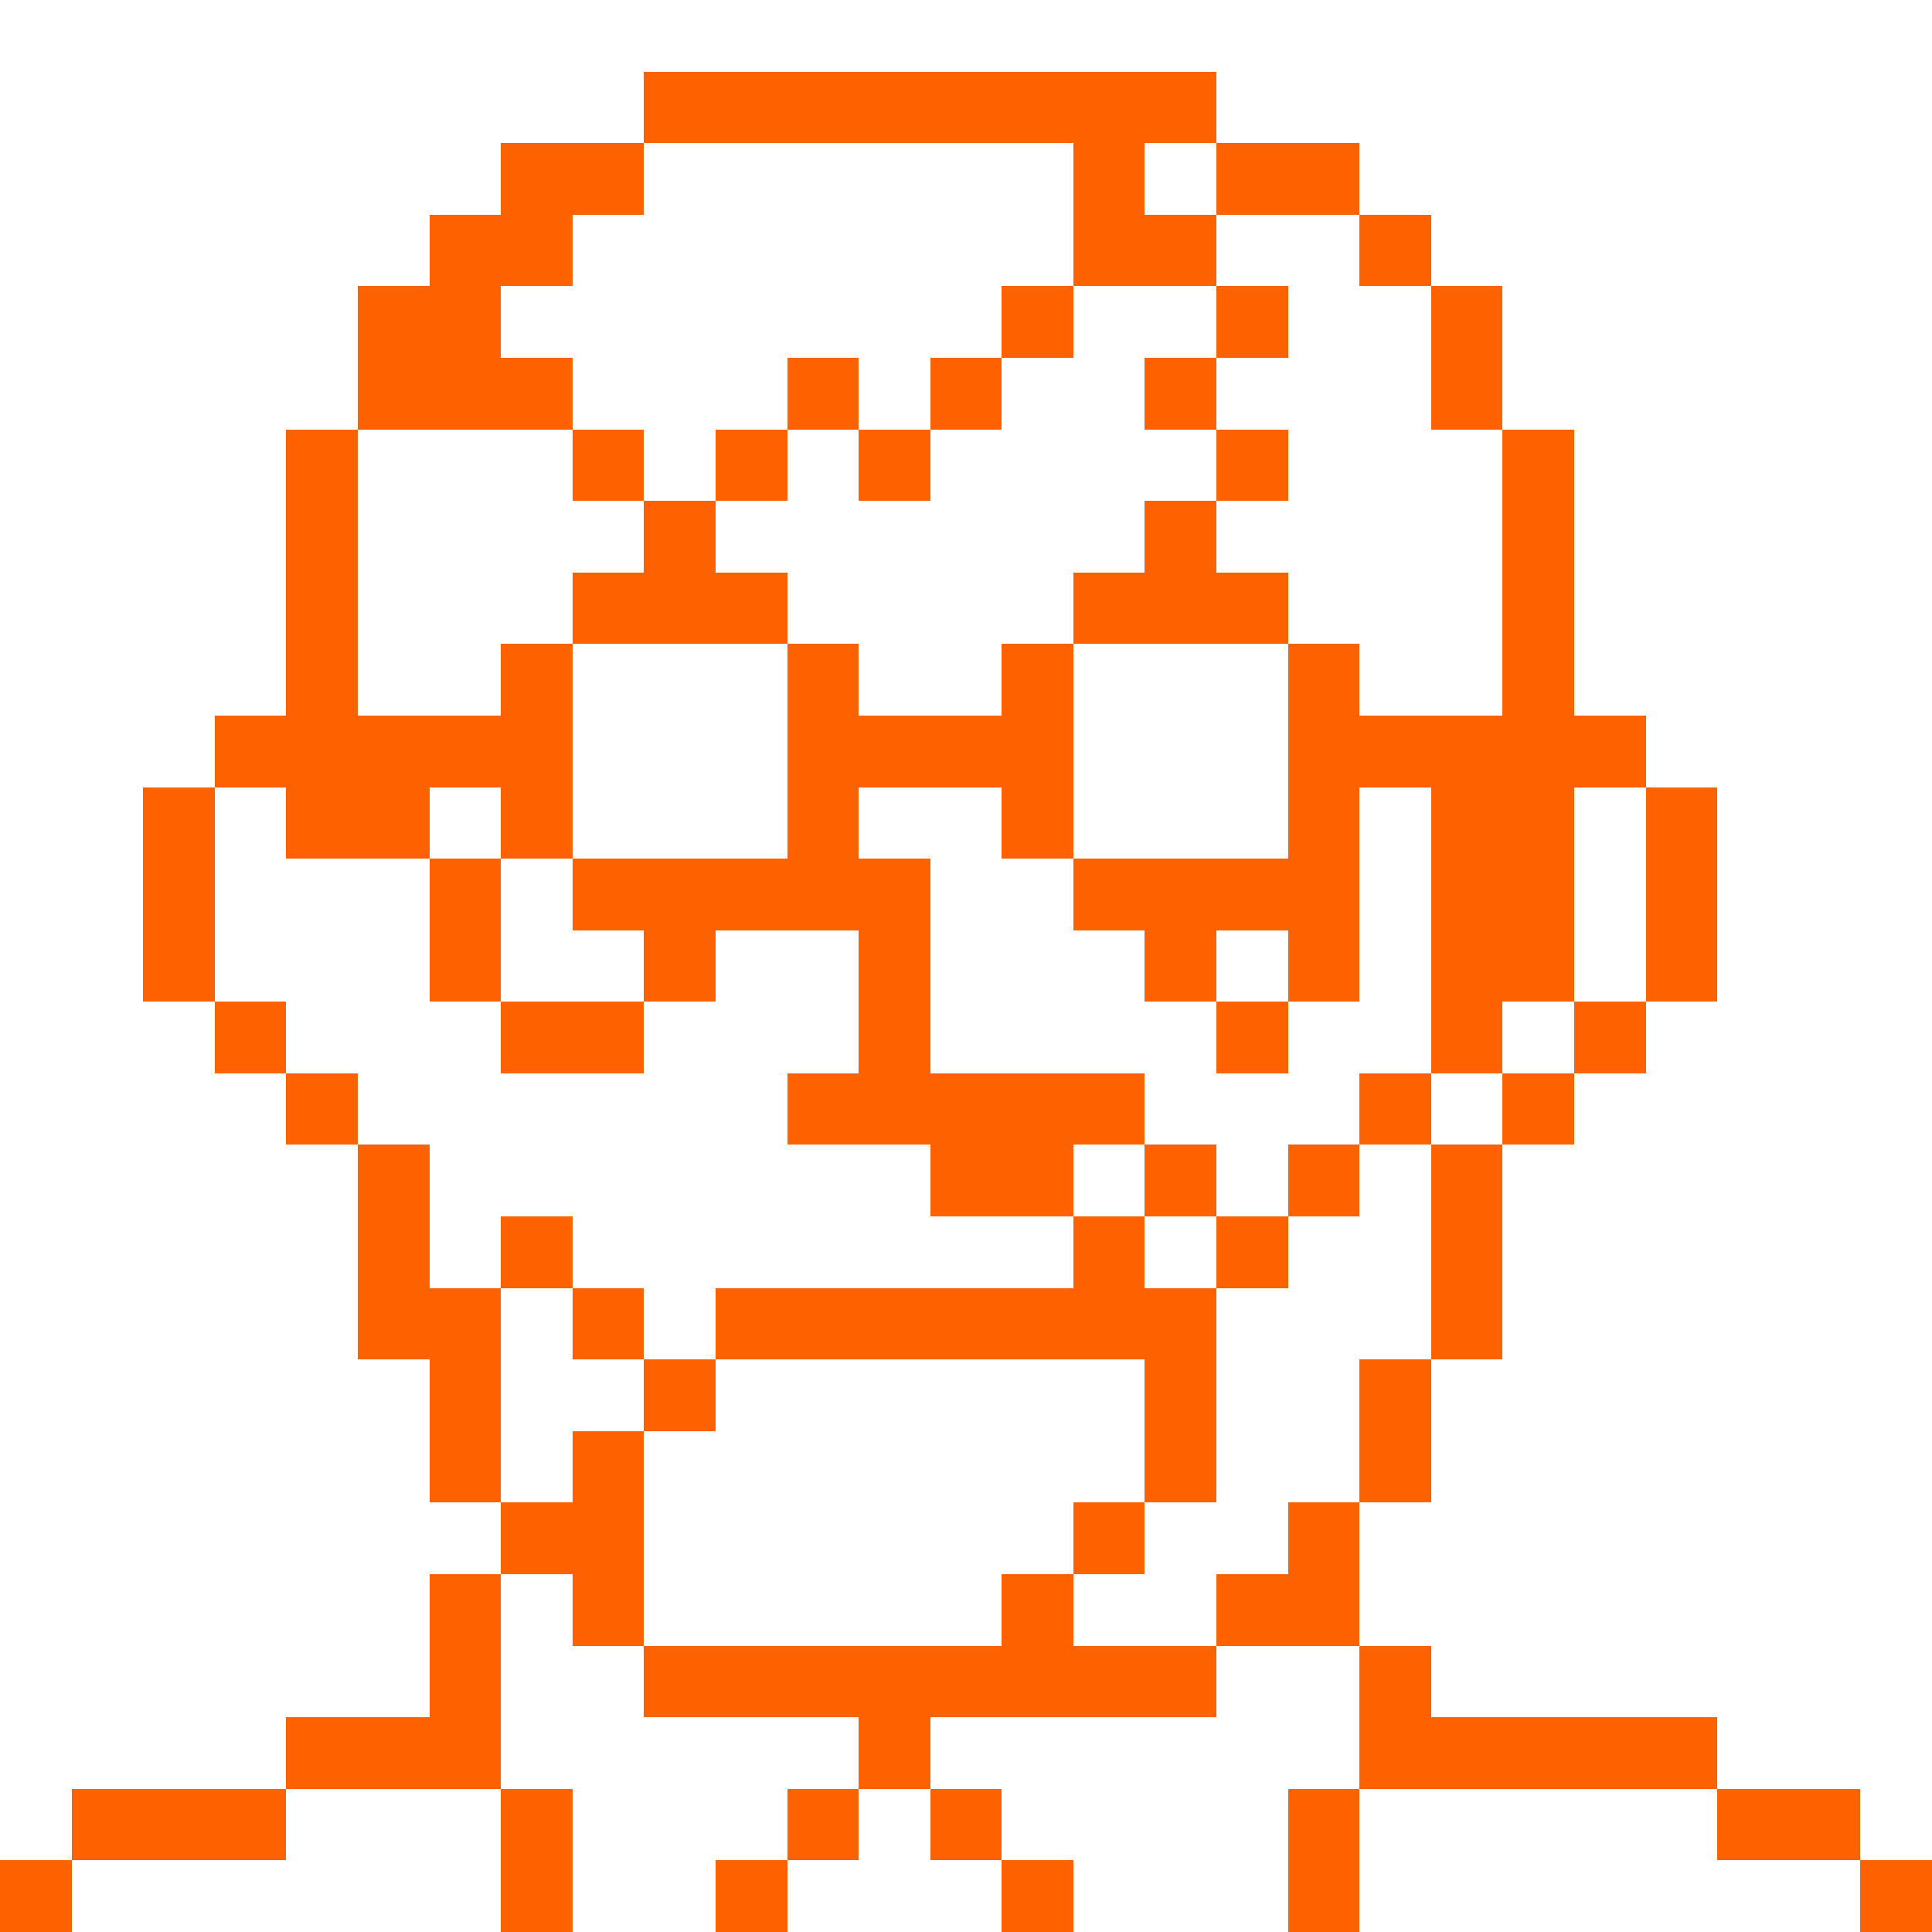
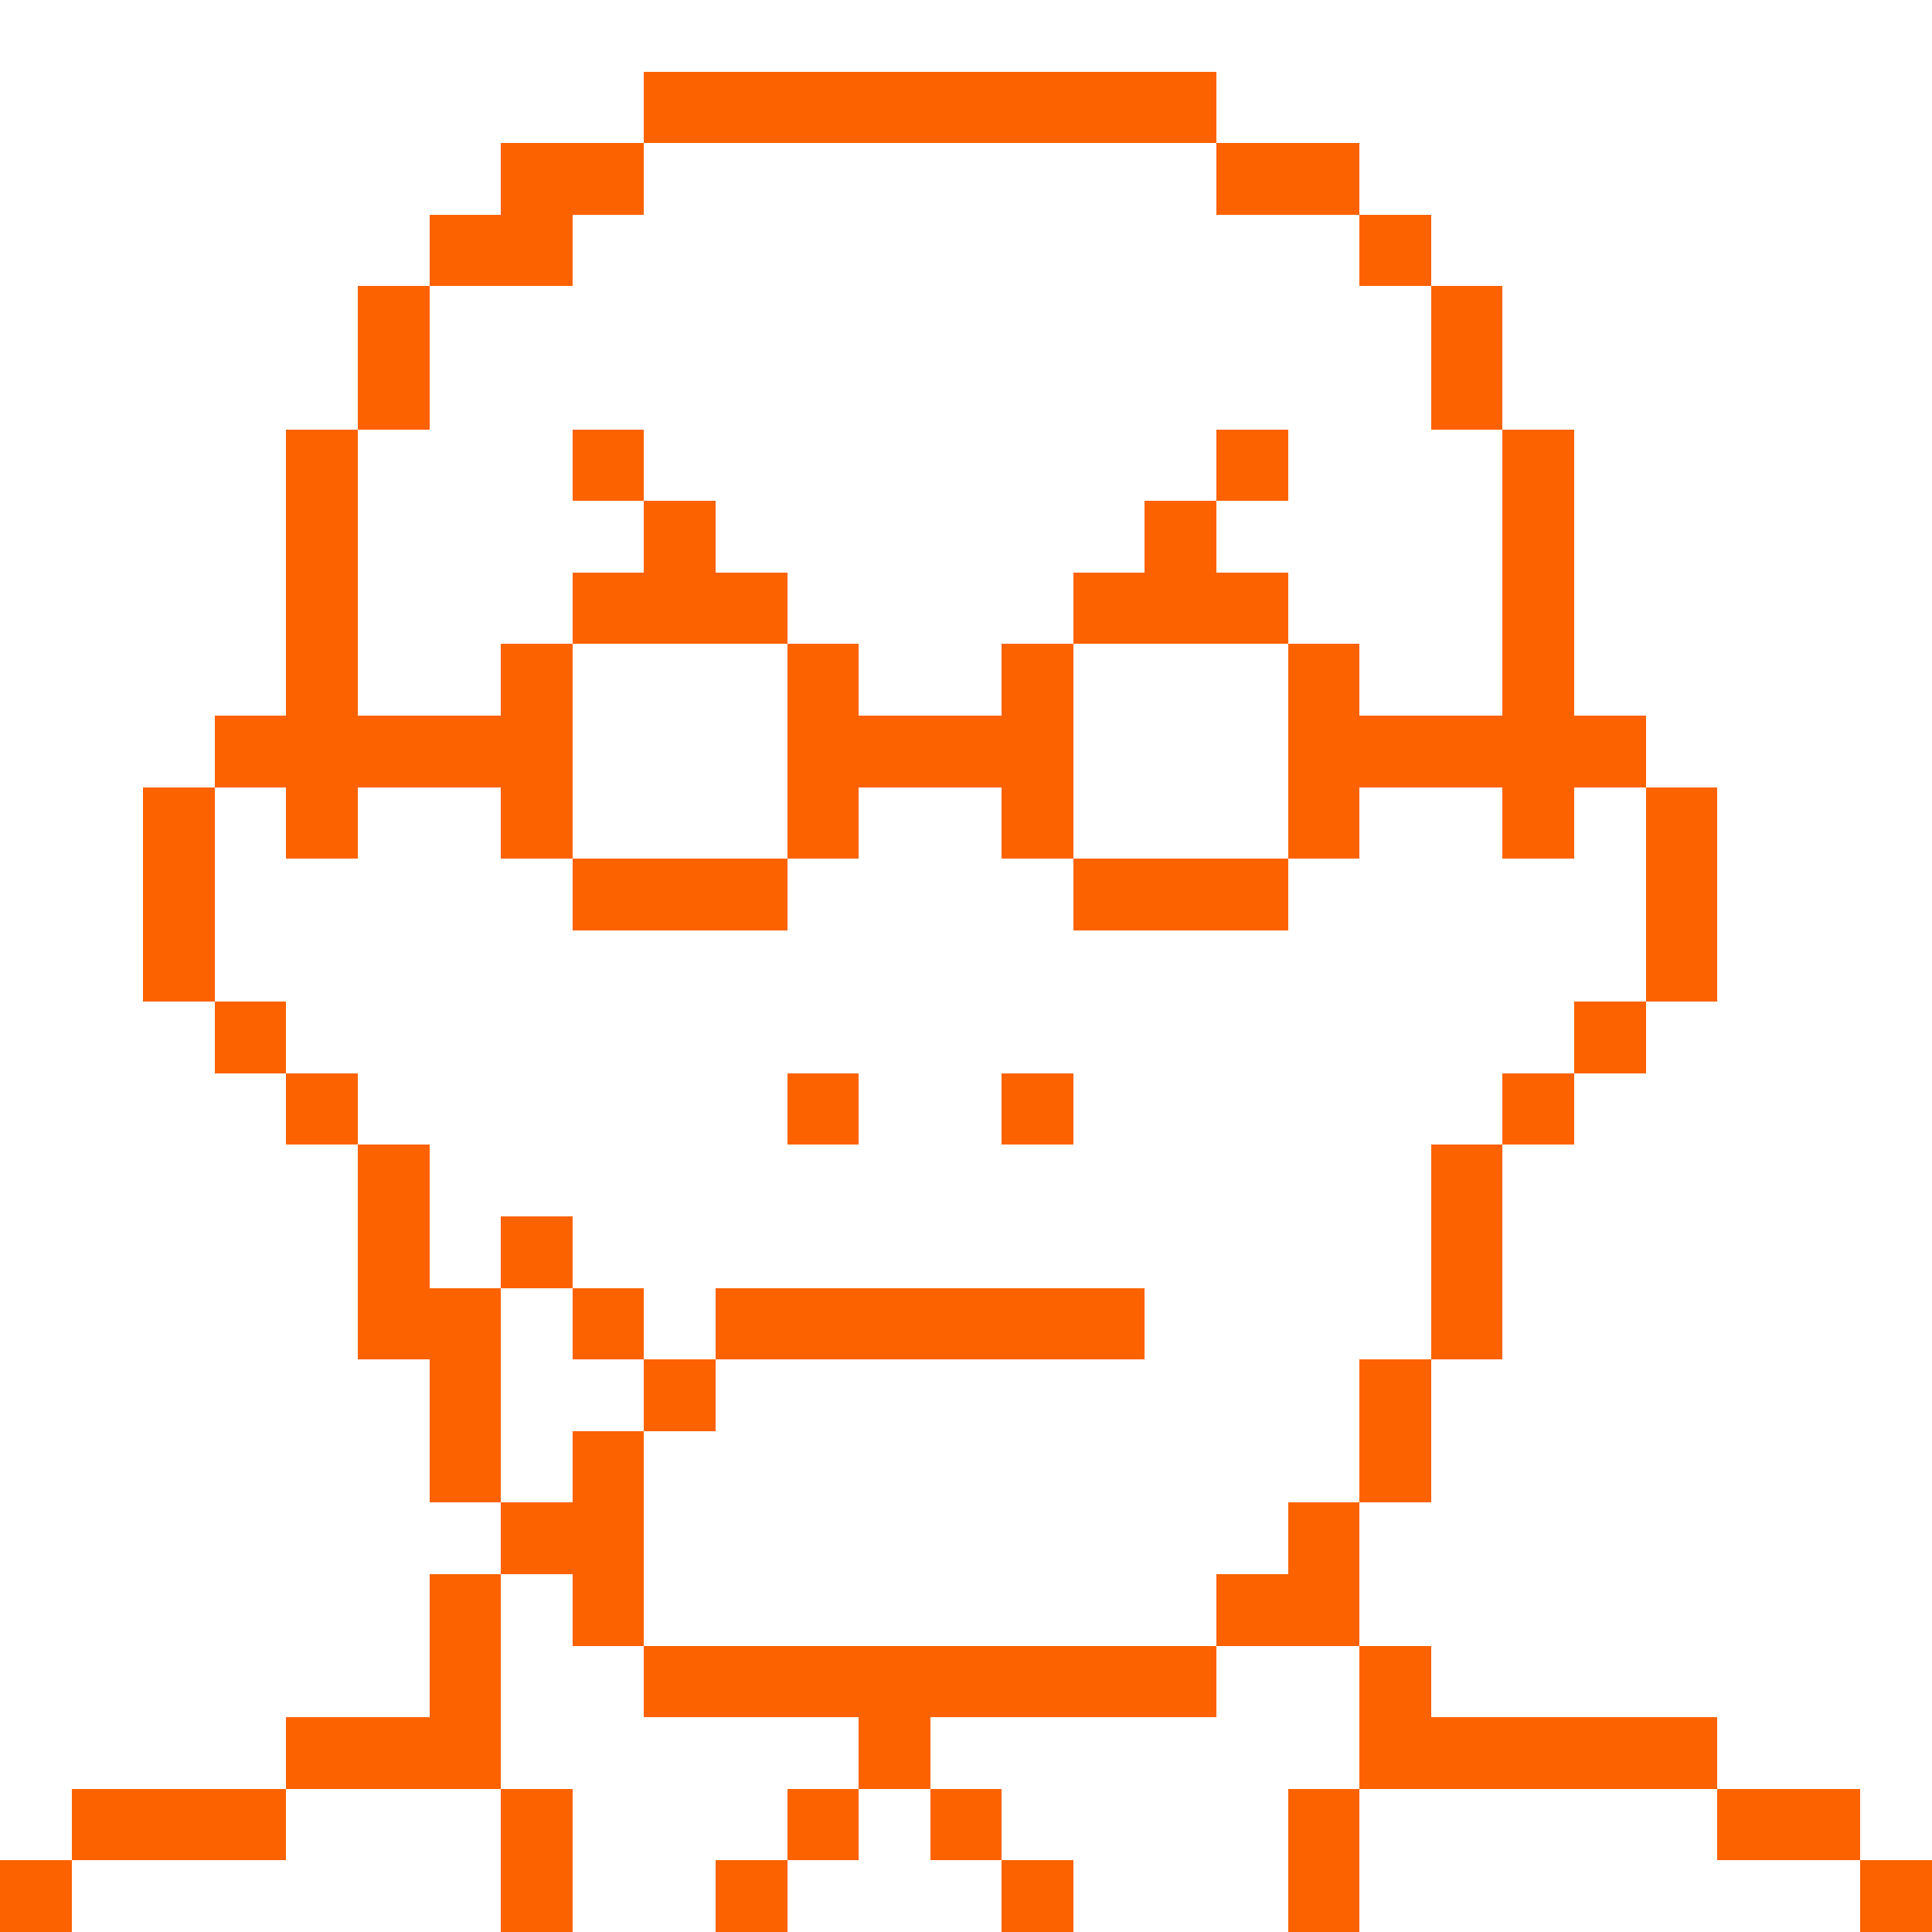
<svg xmlns="http://www.w3.org/2000/svg" viewBox="0 0 27 27" width="32" height="32" fill="#fc6200" fill-rule="evenodd" shape-rendering="crispEdges" aria-hidden="true">
-   <path d="M15 21L16 21L16 19L10 19L10 20L9 20L9 23L14 23L14 22L15 22ZM16 21L16 22L15 22L15 23L17 23L17 22L18 22L18 21L19 21L19 19L20 19L20 16L19 16L19 17L18 17L18 18L17 18L17 21ZM6 18L7 18L7 17L8 17L8 18L9 18L9 19L10 19L10 18L15 18L15 17L13 17L13 16L11 16L11 15L12 15L12 13L10 13L10 14L9 14L9 15L7 15L7 14L6 14L6 12L4 12L4 11L3 11L3 14L4 14L4 15L5 15L5 16L6 16ZM7 18L7 21L8 21L8 20L9 20L9 19L8 19L8 18ZM5 10L7 10L7 9L8 9L8 8L9 8L9 7L8 7L8 6L5 6ZM4 10L4 6L5 6L5 4L6 4L6 3L7 3L7 2L9 2L9 1L17 1L17 2L19 2L19 3L20 3L20 4L21 4L21 6L22 6L22 10L23 10L23 11L24 11L24 14L23 14L23 15L22 15L22 16L21 16L21 19L20 19L20 21L19 21L19 23L20 23L20 24L24 24L24 25L26 25L26 26L27 26L27 27L26 27L26 26L24 26L24 25L19 25L19 27L18 27L18 25L19 25L19 23L17 23L17 24L13 24L13 25L14 25L14 26L15 26L15 27L14 27L14 26L13 26L13 25L12 25L12 26L11 26L11 27L10 27L10 26L11 26L11 25L12 25L12 24L9 24L9 23L8 23L8 22L7 22L7 25L8 25L8 27L7 27L7 25L4 25L4 26L1 26L1 27L0 27L0 26L1 26L1 25L4 25L4 24L6 24L6 22L7 22L7 21L6 21L6 19L5 19L5 16L4 16L4 15L3 15L3 14L2 14L2 11L3 11L3 10ZM18 12L18 9L15 9L15 12ZM18 13L17 13L17 14L18 14ZM10 6L11 6L11 5L12 5L12 6L13 6L13 5L14 5L14 4L15 4L15 2L9 2L9 3L8 3L8 4L7 4L7 5L8 5L8 6L9 6L9 7L10 7ZM11 6L11 7L10 7L10 8L11 8L11 9L12 9L12 10L14 10L14 9L15 9L15 8L16 8L16 7L17 7L17 6L16 6L16 5L17 5L17 4L15 4L15 5L14 5L14 6L13 6L13 7L12 7L12 6ZM8 9L8 12L11 12L11 9ZM17 14L16 14L16 13L15 13L15 12L14 12L14 11L12 11L12 12L13 12L13 15L16 15L16 16L17 16L17 17L18 17L18 16L19 16L19 15L20 15L20 11L19 11L19 14L18 14L18 15L17 15ZM21 10L21 6L20 6L20 4L19 4L19 3L17 3L17 4L18 4L18 5L17 5L17 6L18 6L18 7L17 7L17 8L18 8L18 9L19 9L19 10ZM23 11L22 11L22 14L23 14ZM7 14L9 14L9 13L8 13L8 12L7 12ZM22 14L21 14L21 15L22 15ZM16 2L16 3L17 3L17 2ZM6 11L6 12L7 12L7 11ZM21 15L20 15L20 16L21 16ZM15 16L15 17L16 17L16 16ZM17 17L16 17L16 18L17 18Z" />
+   <path d="M6 18L7 18L7 17L8 17L8 18L9 18L9 19L10 19L10 20L9 20L9 23L17 23L17 22L18 22L18 21L19 21L19 19L20 19L20 16L21 16L21 15L22 15L22 14L23 14L23 11L22 11L22 12L21 12L21 11L19 11L19 12L18 12L18 13L15 13L15 12L14 12L14 11L12 11L12 12L11 12L11 13L8 13L8 12L7 12L7 11L5 11L5 12L4 12L4 11L3 11L3 14L4 14L4 15L5 15L5 16L6 16ZM7 18L7 21L8 21L8 20L9 20L9 19L8 19L8 18ZM5 10L7 10L7 9L8 9L8 8L9 8L9 7L8 7L8 6L9 6L9 7L10 7L10 8L11 8L11 9L12 9L12 10L14 10L14 9L15 9L15 8L16 8L16 7L17 7L17 6L18 6L18 7L17 7L17 8L18 8L18 9L19 9L19 10L21 10L21 6L20 6L20 4L19 4L19 3L17 3L17 2L9 2L9 3L8 3L8 4L6 4L6 6L5 6ZM4 10L4 6L5 6L5 4L6 4L6 3L7 3L7 2L9 2L9 1L17 1L17 2L19 2L19 3L20 3L20 4L21 4L21 6L22 6L22 10L23 10L23 11L24 11L24 14L23 14L23 15L22 15L22 16L21 16L21 19L20 19L20 21L19 21L19 23L20 23L20 24L24 24L24 25L26 25L26 26L27 26L27 27L26 27L26 26L24 26L24 25L19 25L19 27L18 27L18 25L19 25L19 23L17 23L17 24L13 24L13 25L14 25L14 26L15 26L15 27L14 27L14 26L13 26L13 25L12 25L12 26L11 26L11 27L10 27L10 26L11 26L11 25L12 25L12 24L9 24L9 23L8 23L8 22L7 22L7 25L8 25L8 27L7 27L7 25L4 25L4 26L1 26L1 27L0 27L0 26L1 26L1 25L4 25L4 24L6 24L6 22L7 22L7 21L6 21L6 19L5 19L5 16L4 16L4 15L3 15L3 14L2 14L2 11L3 11L3 10ZM18 12L18 9L15 9L15 12ZM8 9L8 12L11 12L11 9ZM14 15L15 15L15 16L14 16ZM11 15L12 15L12 16L11 16Z" />
+   <path fill="#fc6200" d="M16 18L16 19L10 19L10 18Z" />
</svg>
